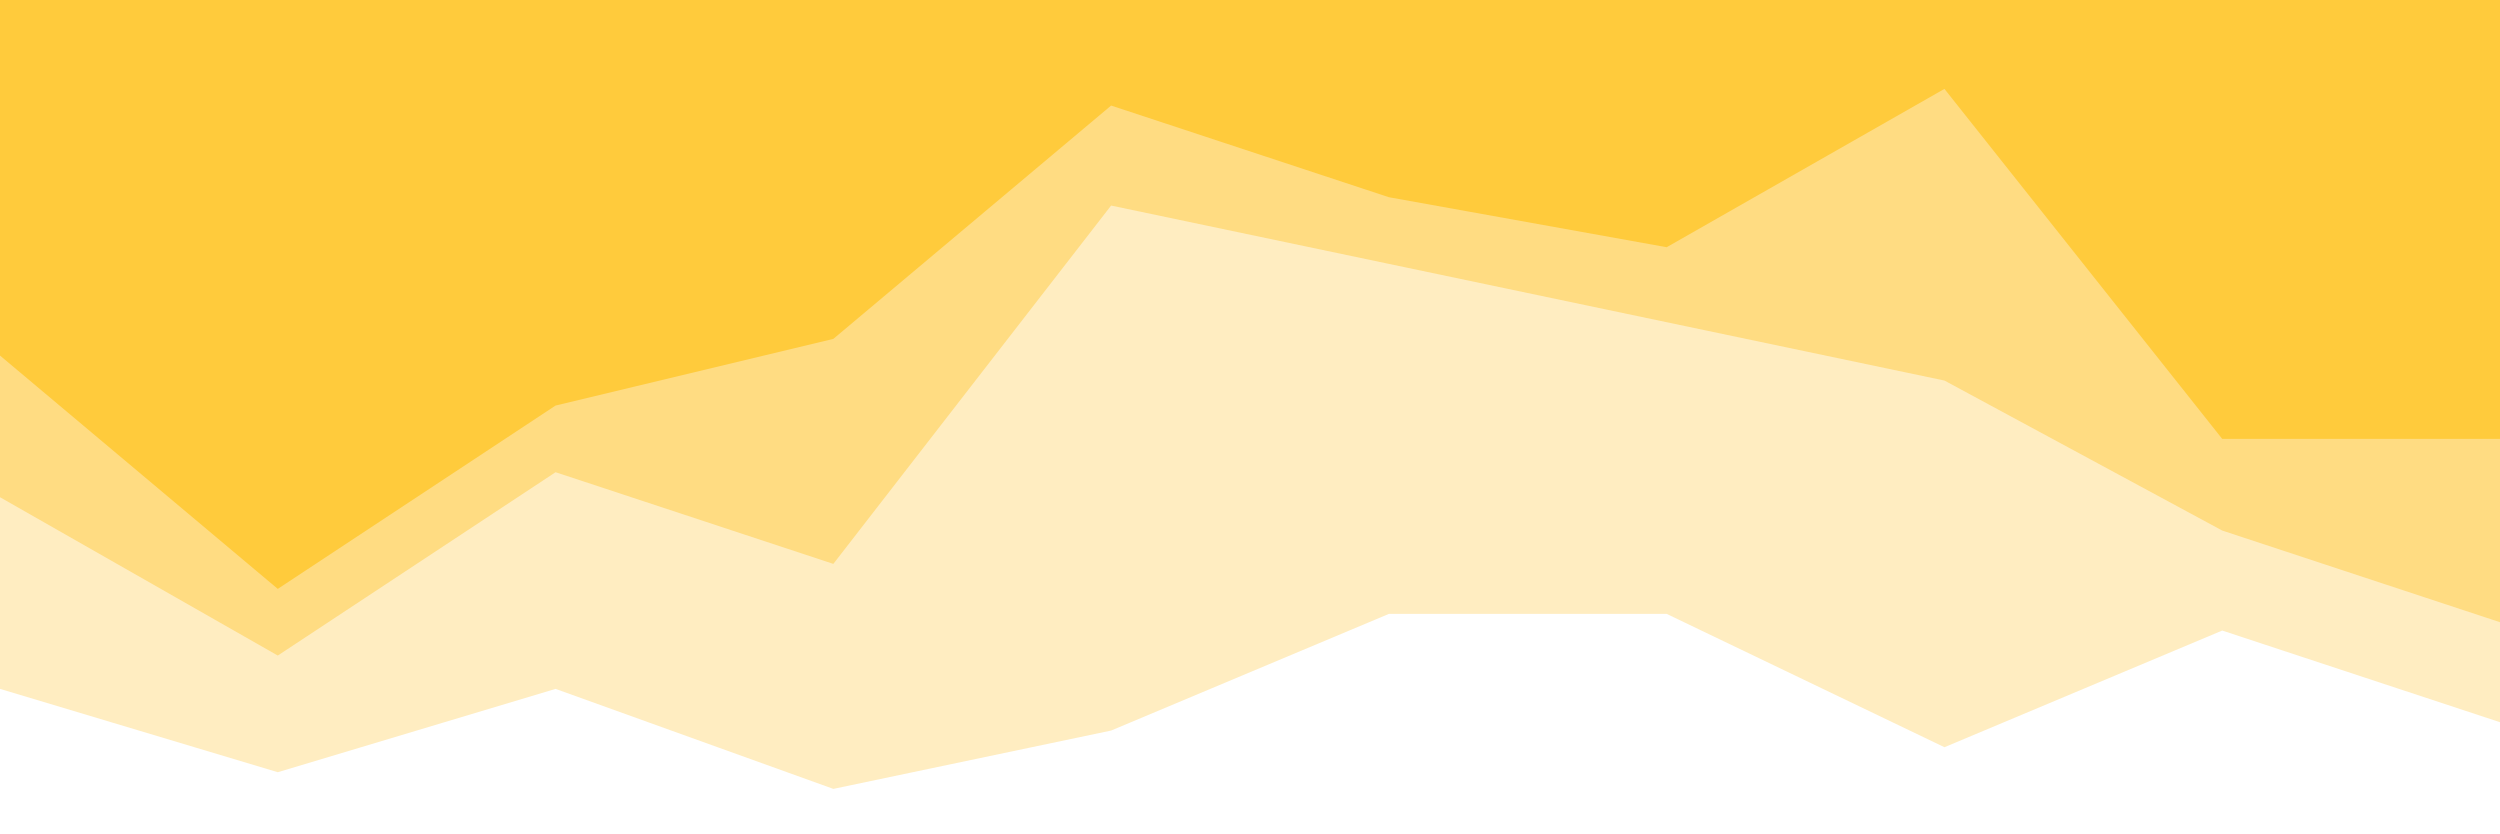
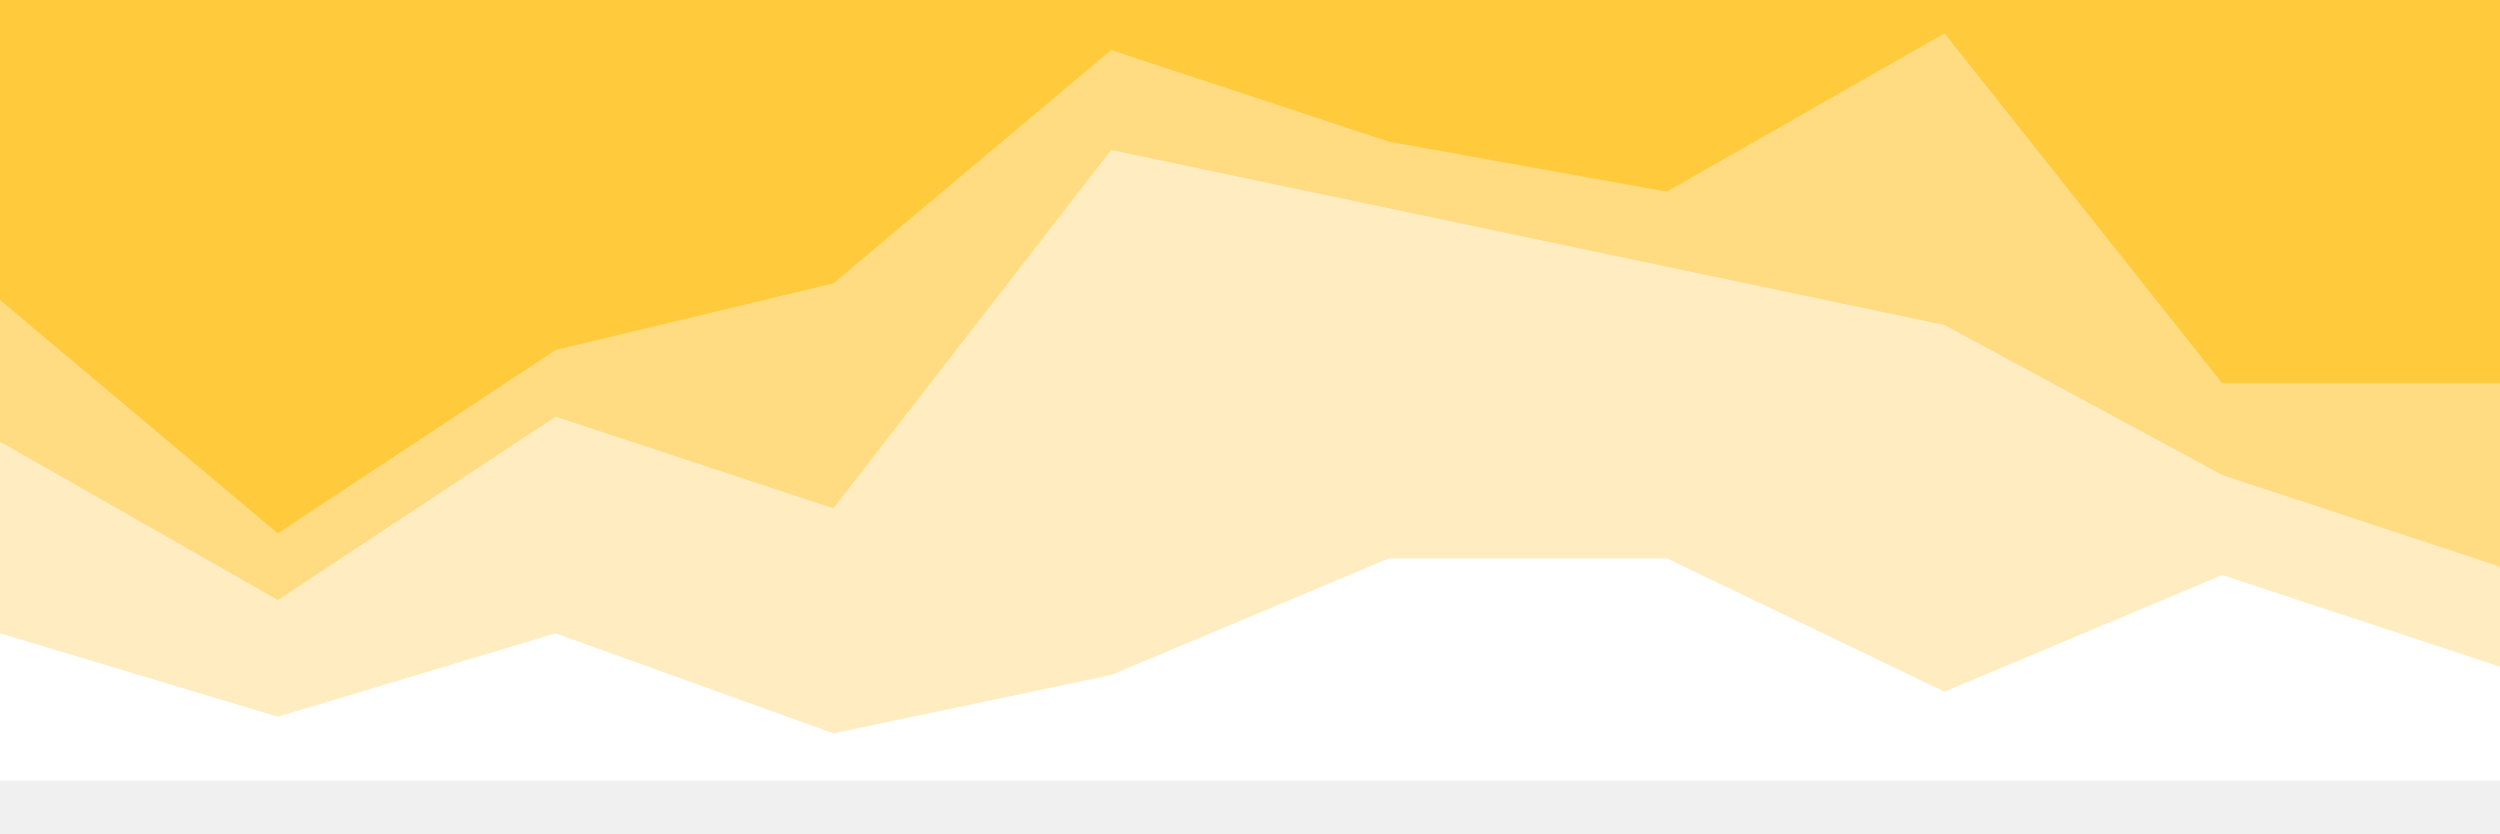
- <svg xmlns="http://www.w3.org/2000/svg" id="visual" viewBox="0 0 900 300" width="900" height="300" version="1.1">
+ <svg xmlns="http://www.w3.org/2000/svg" id="visual" viewBox="0 20 900 300" width="900" height="300" version="1.1">
  <path d="M0 130L100 214L200 148L300 124L400 40L500 73L600 91L700 34L800 160L900 160L900 0L800 0L700 0L600 0L500 0L400 0L300 0L200 0L100 0L0 0Z" fill="#ffcb3c" />
  <path d="M0 181L100 238L200 172L300 205L400 76L500 97L600 118L700 139L800 193L900 226L900 158L800 158L700 32L600 89L500 71L400 38L300 122L200 146L100 212L0 128Z" fill="#ffdc82" />
  <path d="M0 250L100 280L200 250L300 286L400 265L500 223L600 223L700 271L800 229L900 262L900 224L800 191L700 137L600 116L500 95L400 74L300 203L200 170L100 236L0 179Z" fill="#ffedc1" />
  <path d="M0 301L100 301L200 301L300 301L400 301L500 301L600 301L700 301L800 301L900 301L900 260L800 227L700 269L600 221L500 221L400 263L300 284L200 248L100 278L0 248Z" fill="#ffffff" />
</svg>
